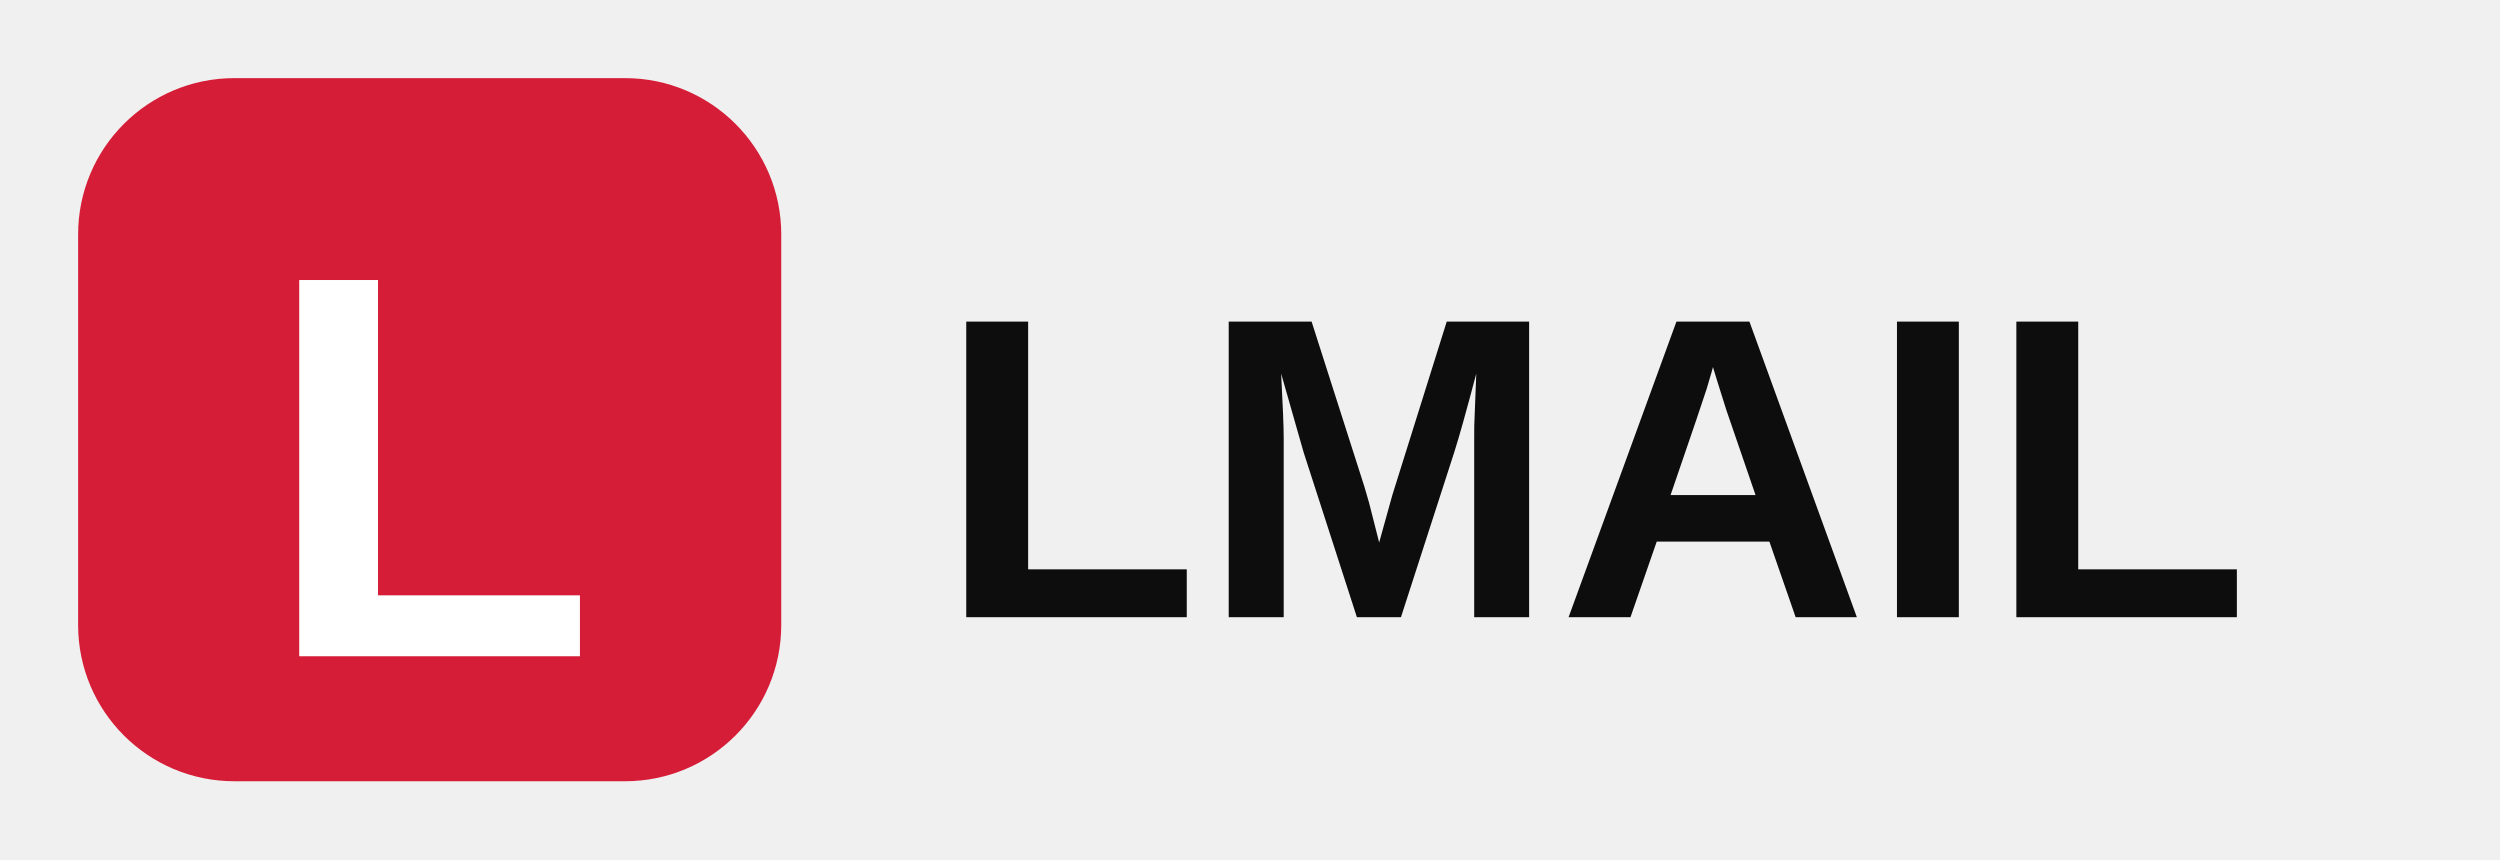
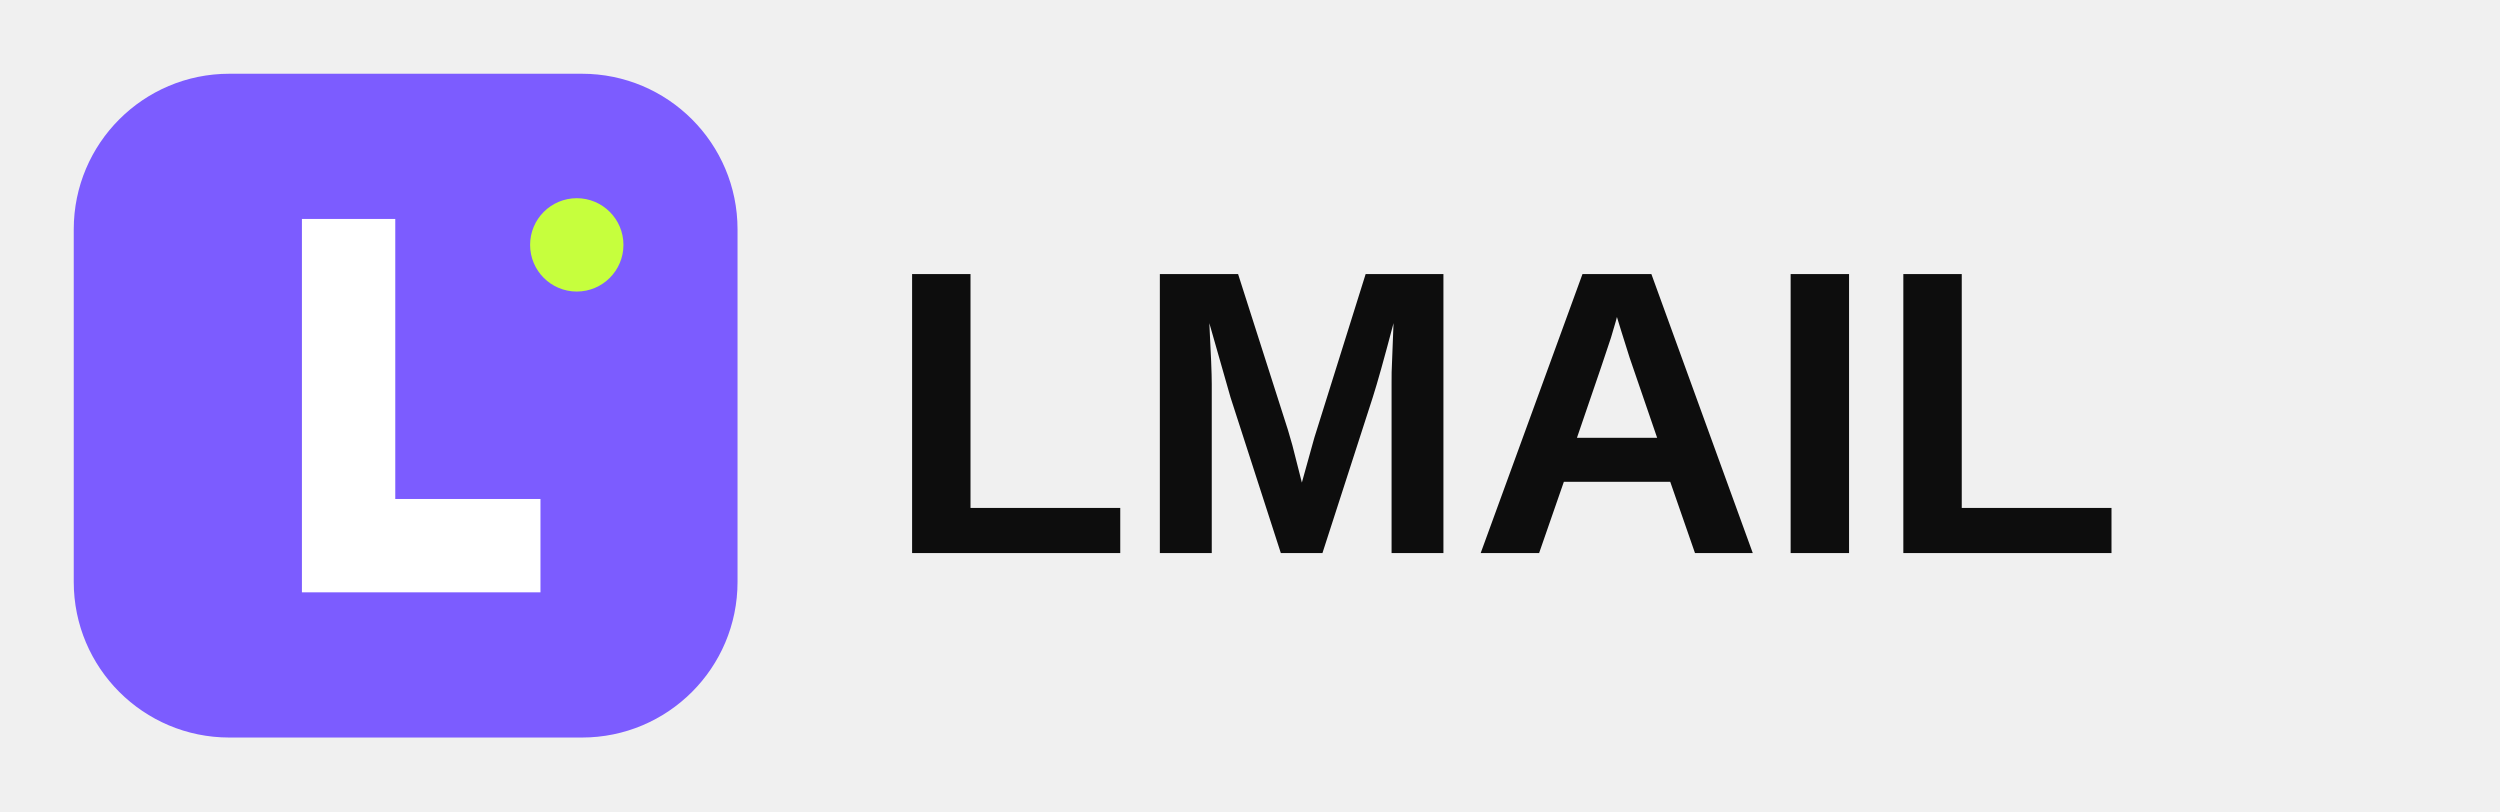
- <svg xmlns="http://www.w3.org/2000/svg" viewBox="0 0 640 220" width="640" height="220">
-   <rect x="20" y="20" width="180" height="180" rx="40" fill="#D61D38" />
-   <text x="110" y="168" font-family="Arial, Helvetica, sans-serif" font-size="140" font-weight="bold" fill="#FFFFFF" text-anchor="middle">L</text>
-   <text x="240" y="158" font-family="Arial, Helvetica, sans-serif" font-size="110" font-weight="bold" fill="#0D0D0D">LMAIL</text>
+ <svg xmlns="http://www.w3.org/2000/svg" viewBox="0 0 678 220" width="678" height="220">
+   <g transform="translate(20,20) scale(0.3516)">
+     <rect width="512" height="512" rx="120" fill="#7C5CFF" />
+     <path d="M176 112h72v216h112v72H176z" fill="#fff" />
+     <circle cx="388" cy="132" r="36" fill="#C6FF3D" />
+   </g>
+   <text x="240" y="150" font-family="Arial, Helvetica, sans-serif" font-size="110" font-weight="bold" fill="#0D0D0D">LMAIL</text>
</svg>
